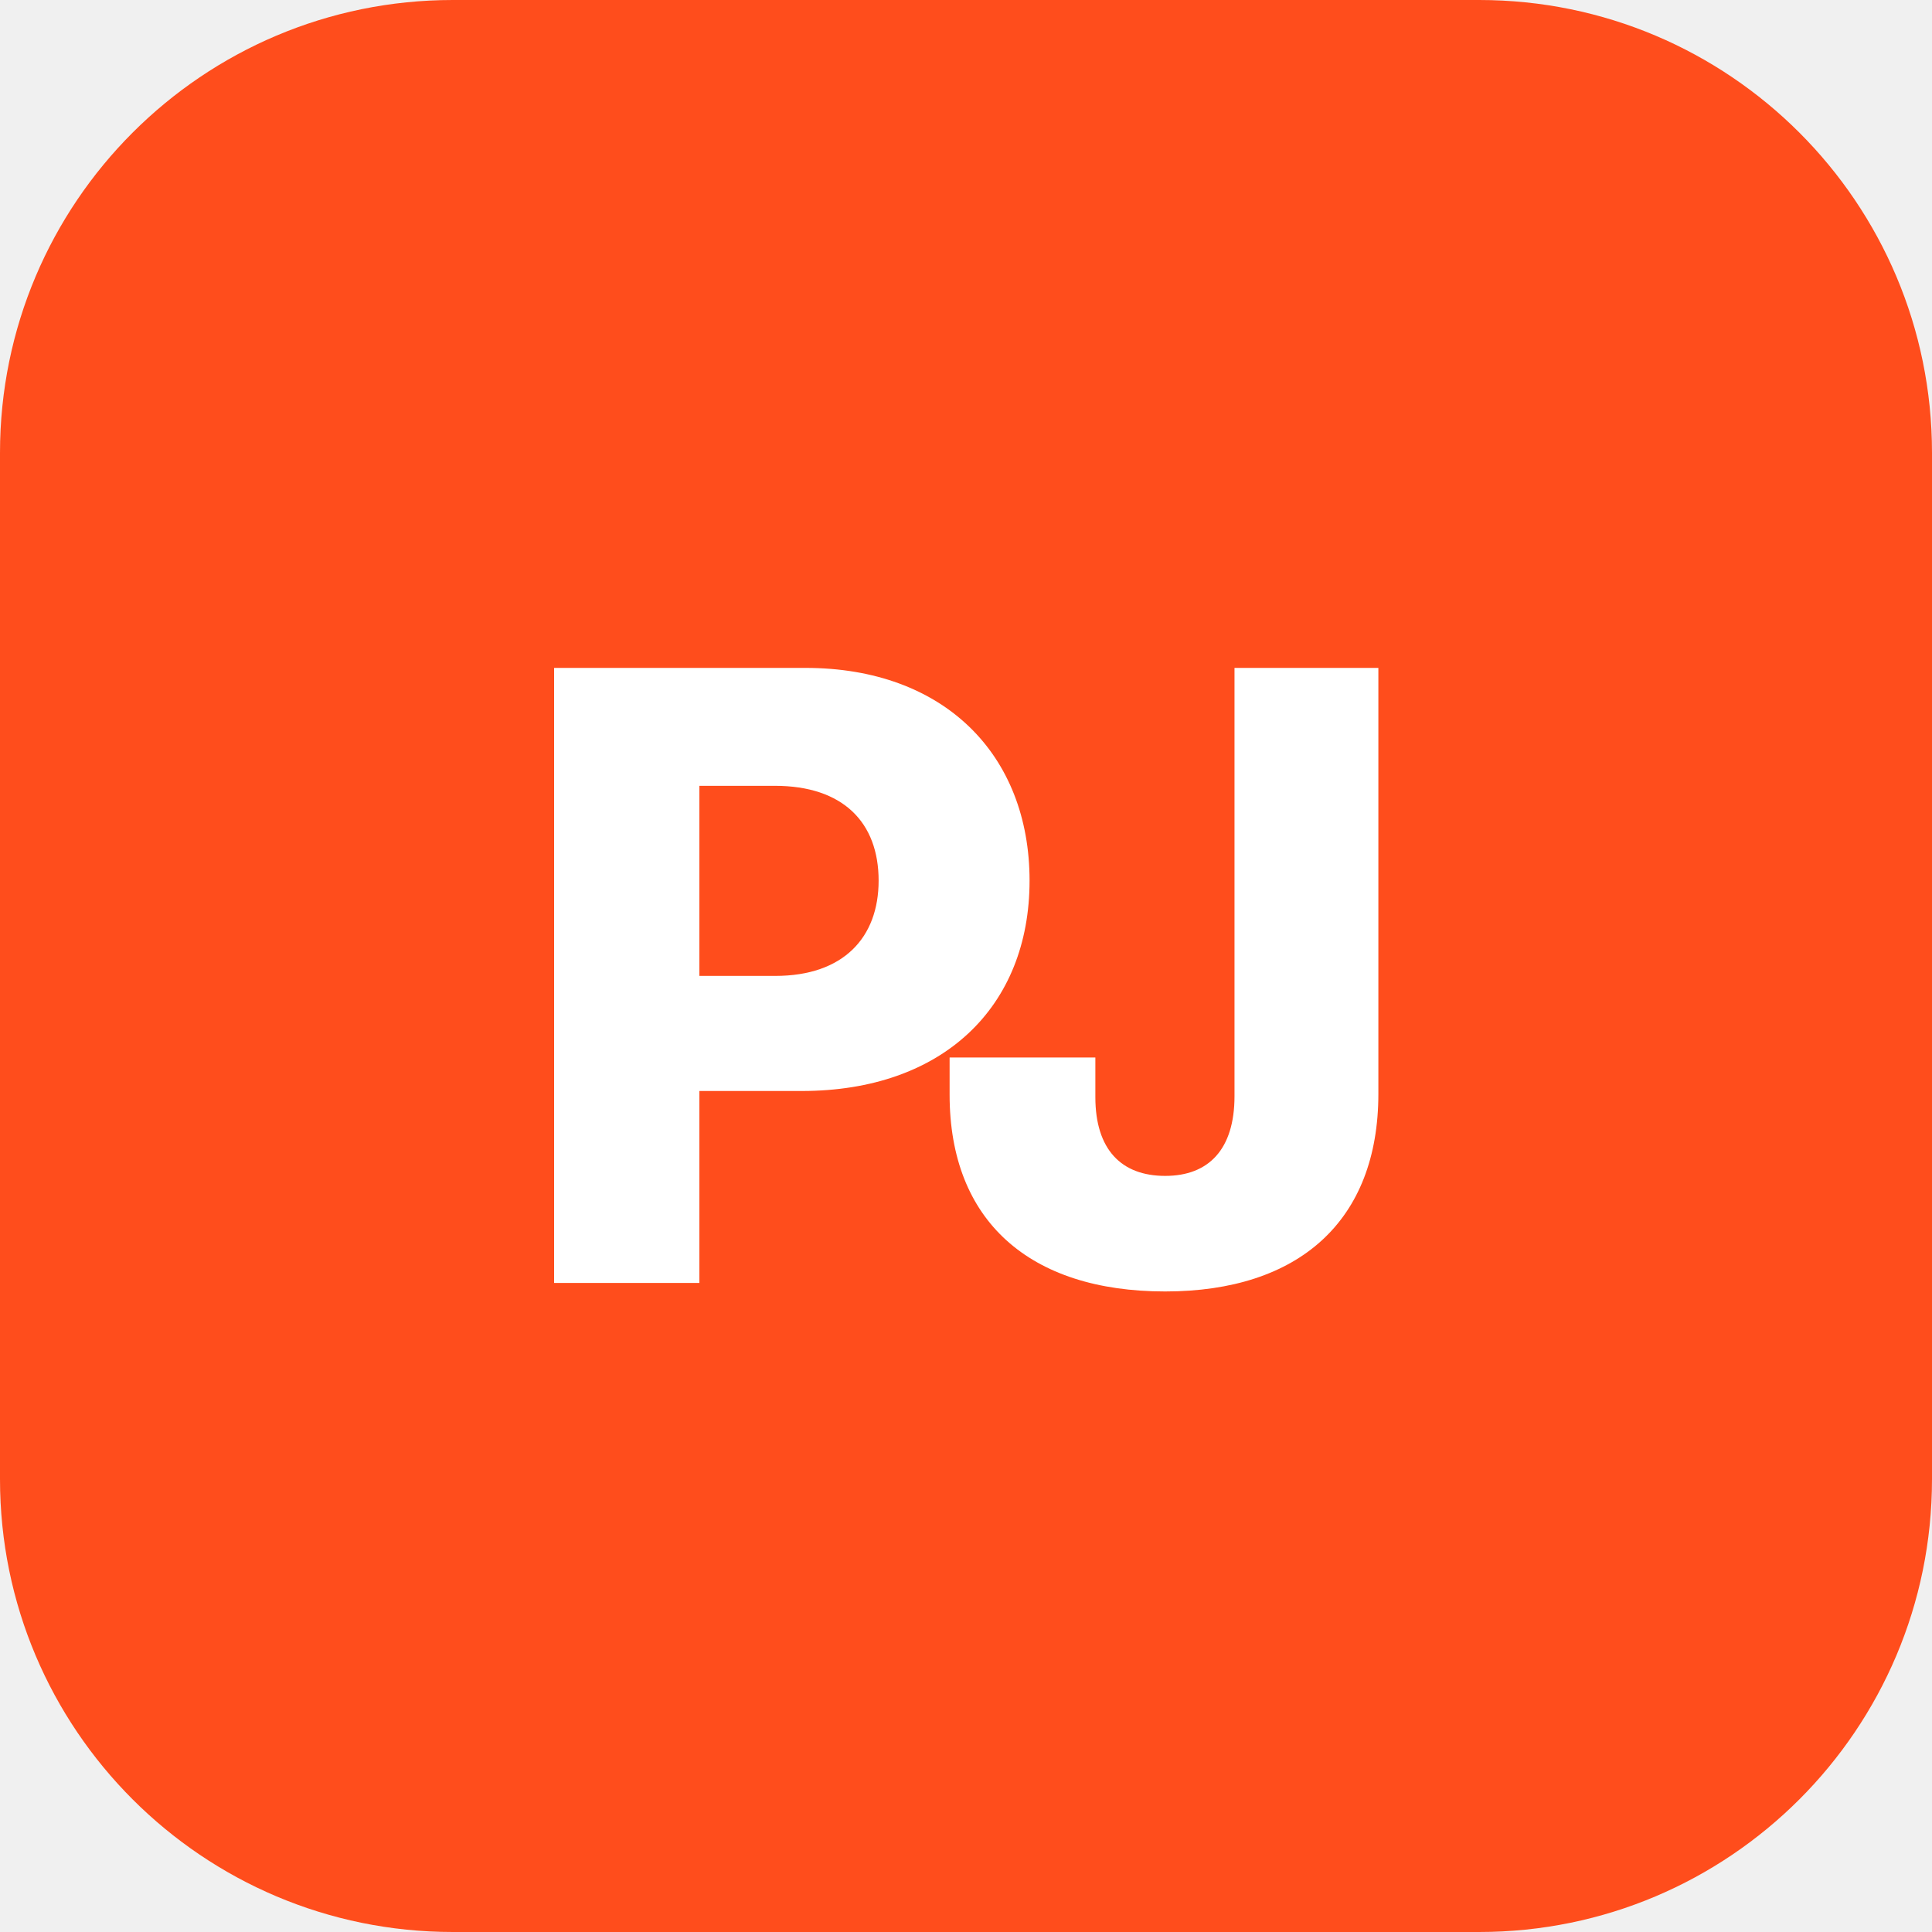
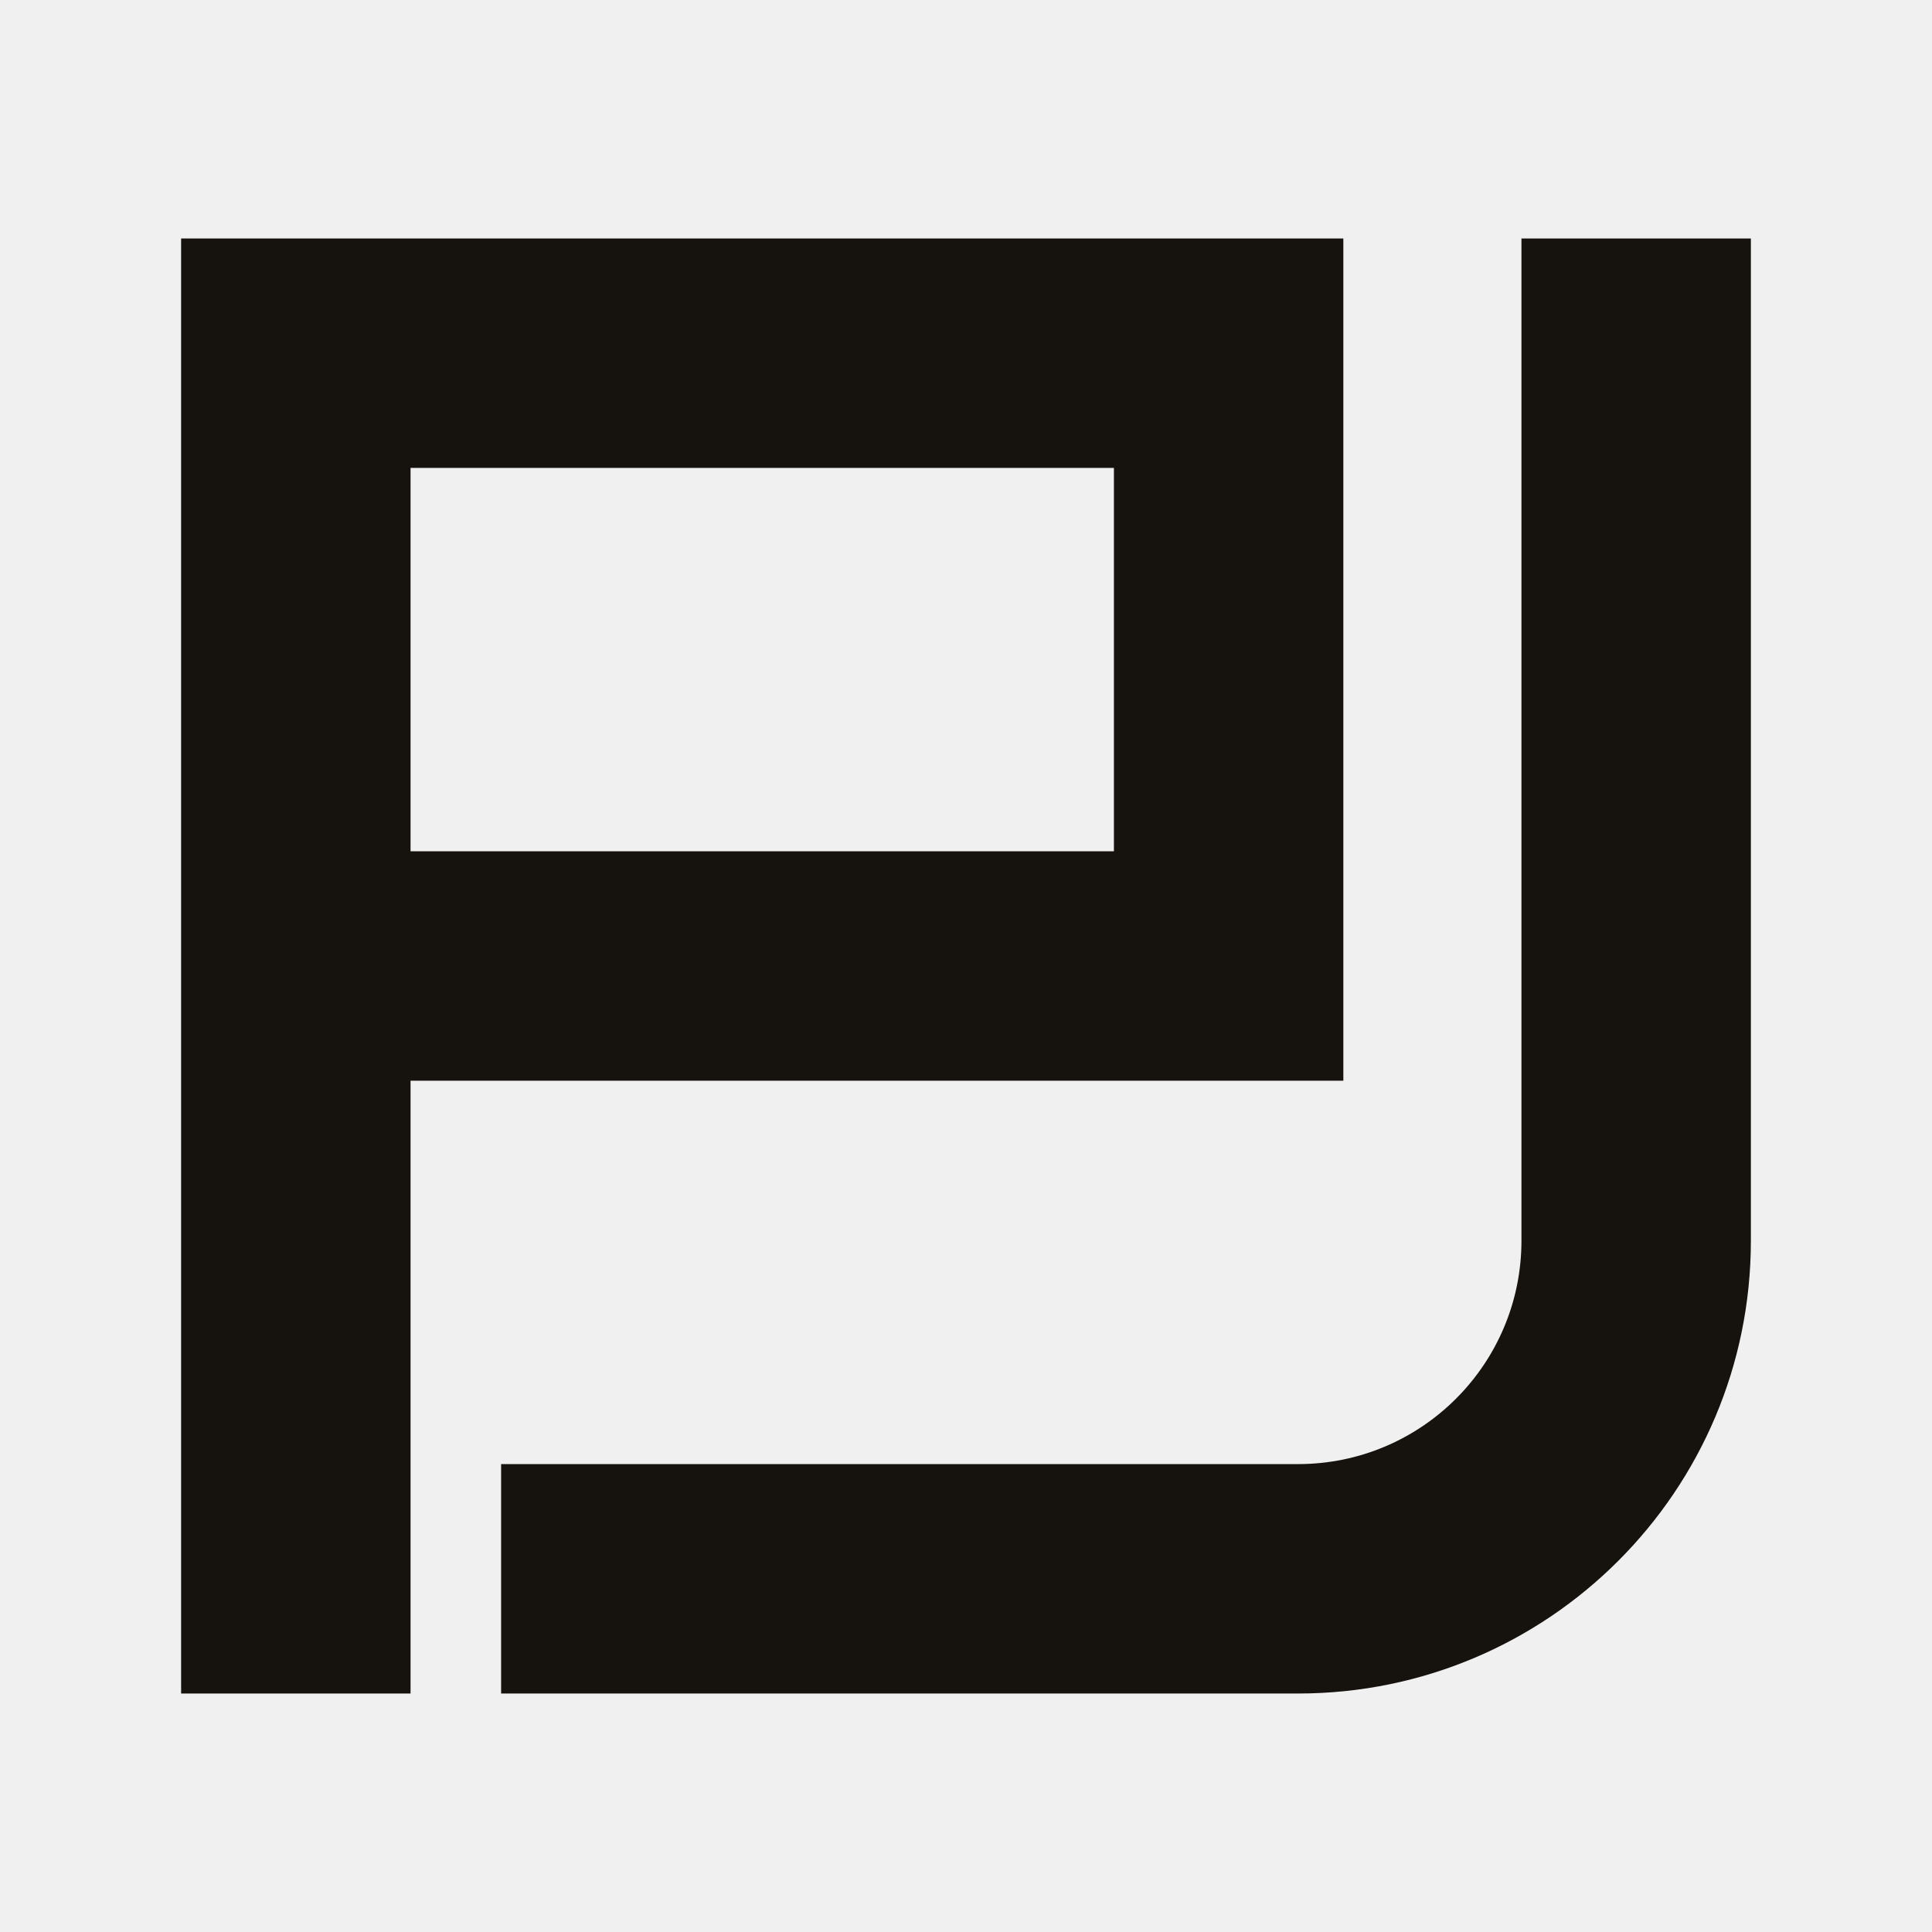
- <svg xmlns="http://www.w3.org/2000/svg" viewBox="0 0 64 64">
-   <rect width="64" height="64" rx="15" fill="#ff4d1c" />
-   <text x="32" y="42.5" text-anchor="middle" font-family="Inter, Helvetica, Arial, sans-serif" font-weight="800" font-size="28" letter-spacing="-1.6" fill="#ffffff">PJ</text>
+ <svg xmlns="http://www.w3.org/2000/svg" viewBox="-60 -79 640 640">
+   <style>path{fill:#16130f}@media (prefers-color-scheme:dark){path{fill:#ffffff}}</style>
+   <path fill-rule="evenodd" d="M0 0H385V279H76V482H0Z M76 76V203H309V76Z" />
+   <path d="M444 0H520V332A150 150 0 0 1 370 482H106V406H370A74 74 0 0 0 444 332Z" />
</svg>
